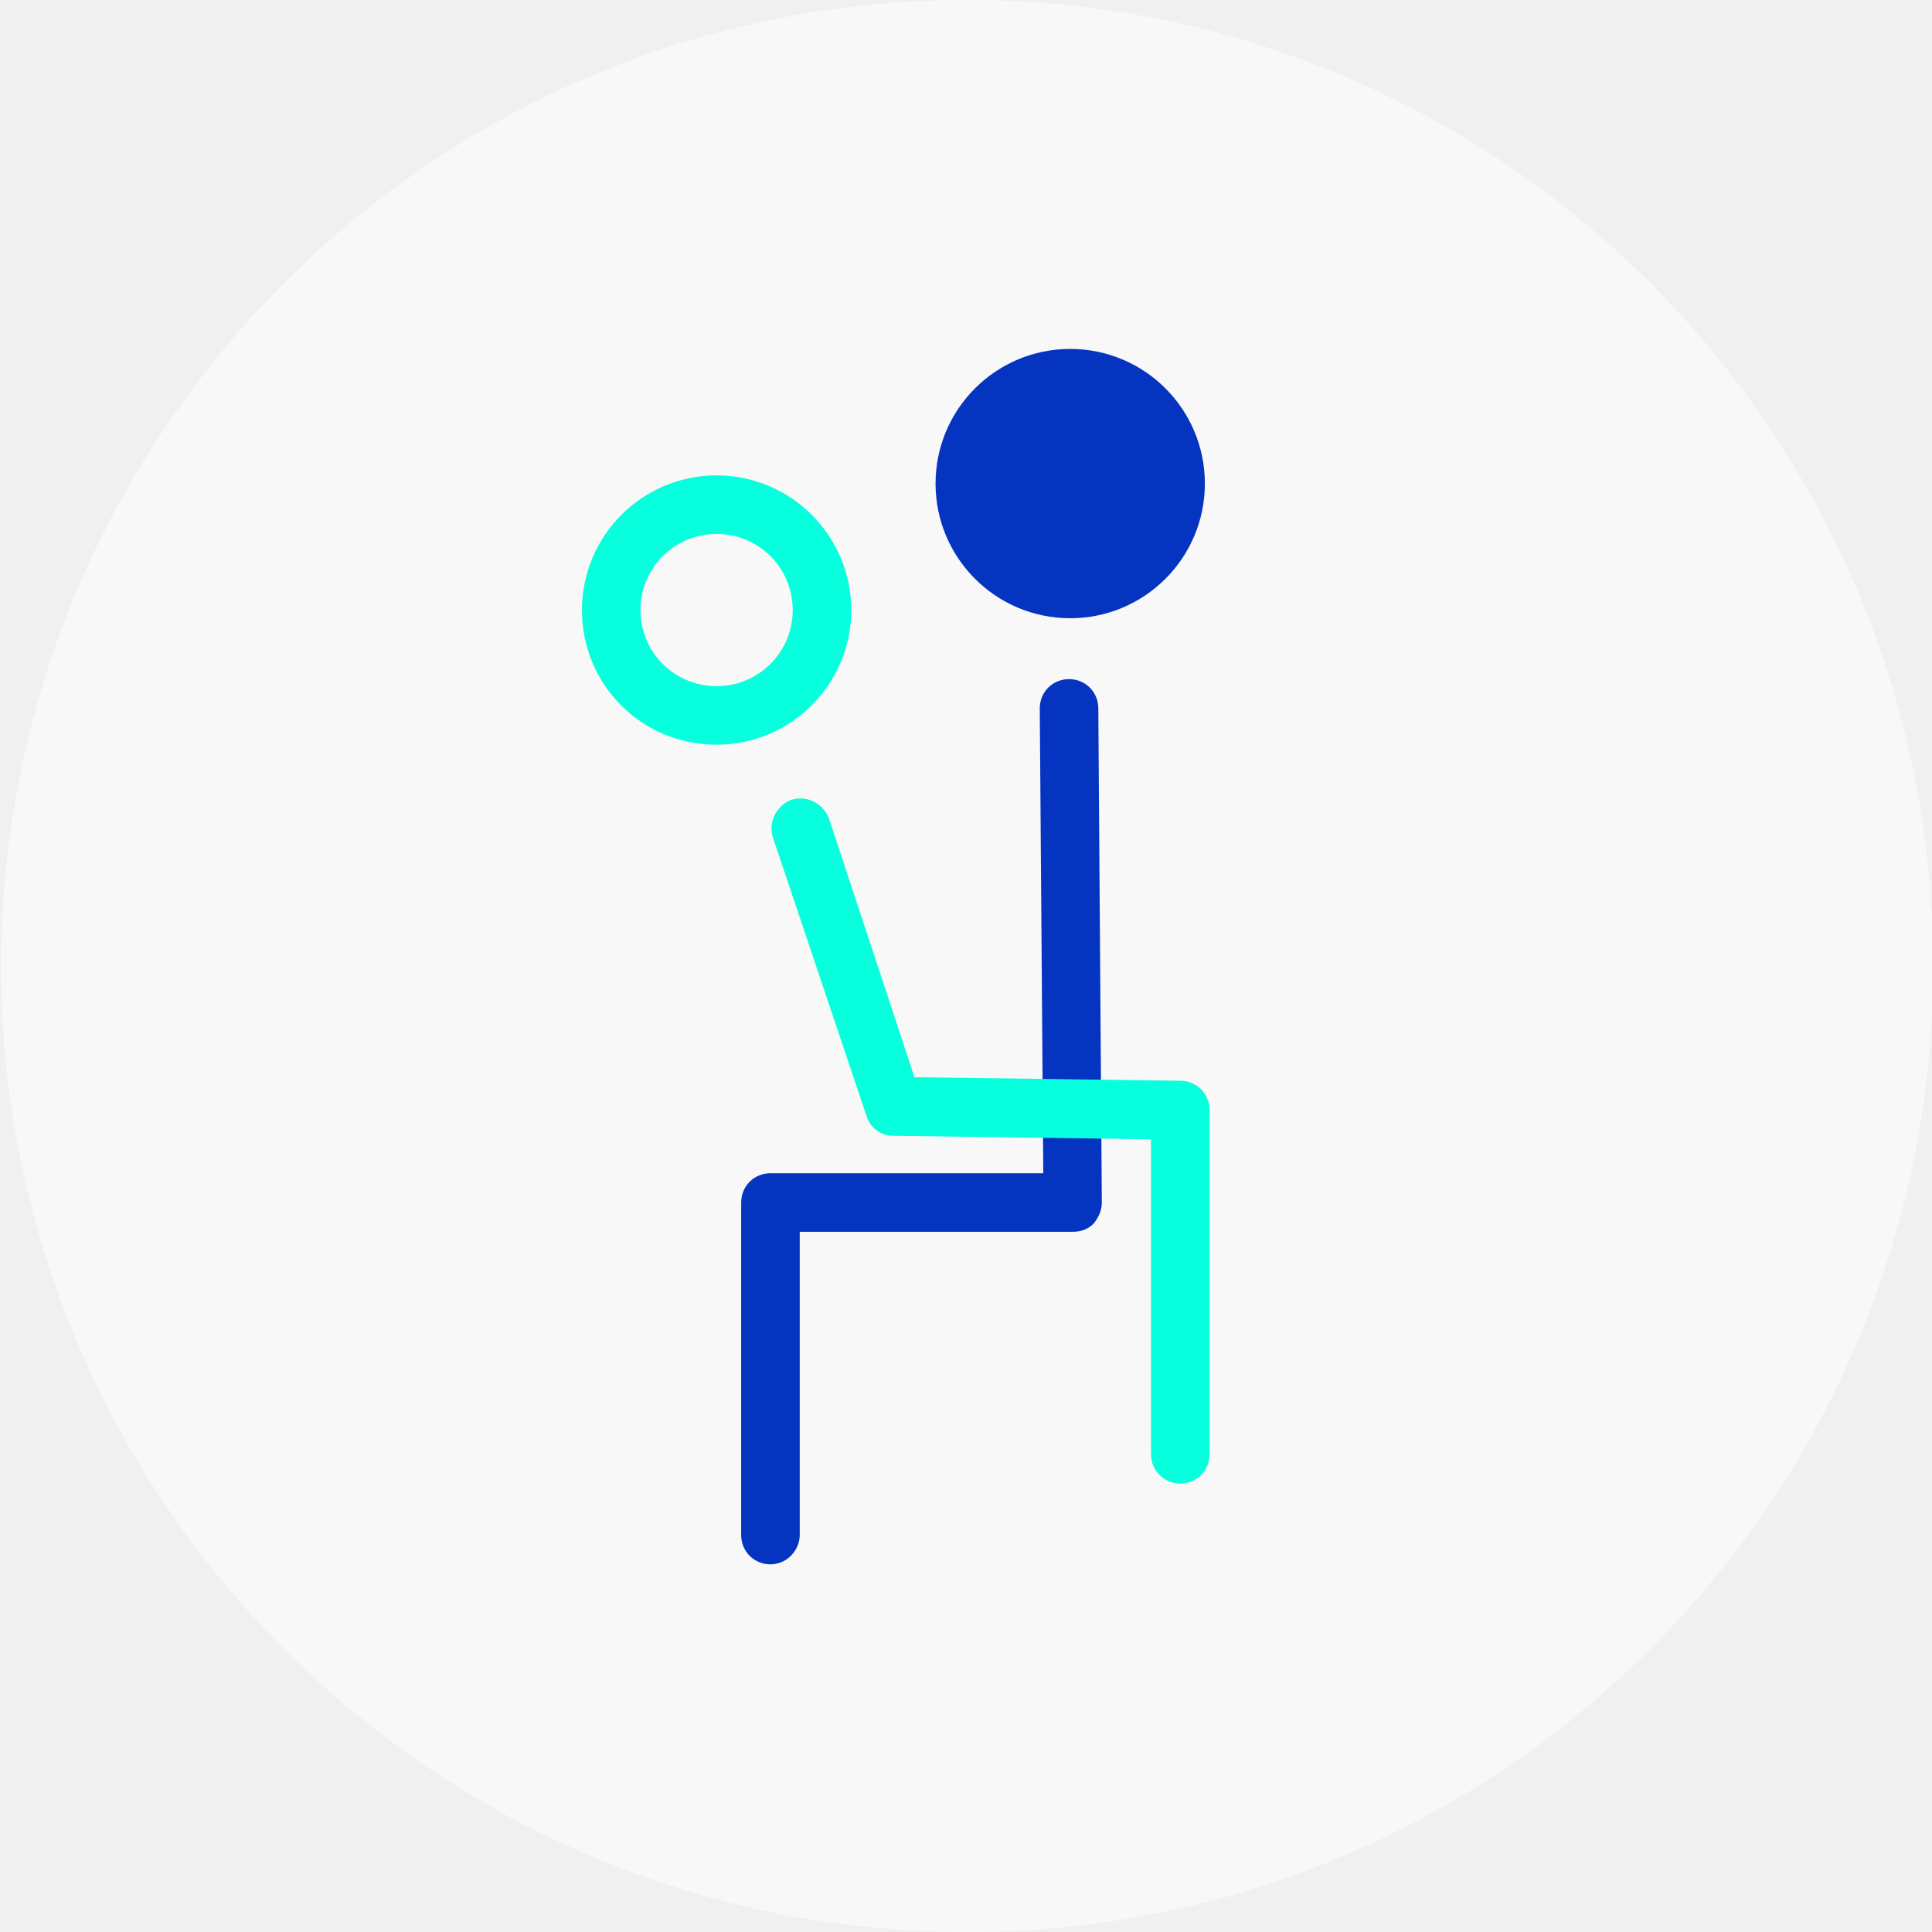
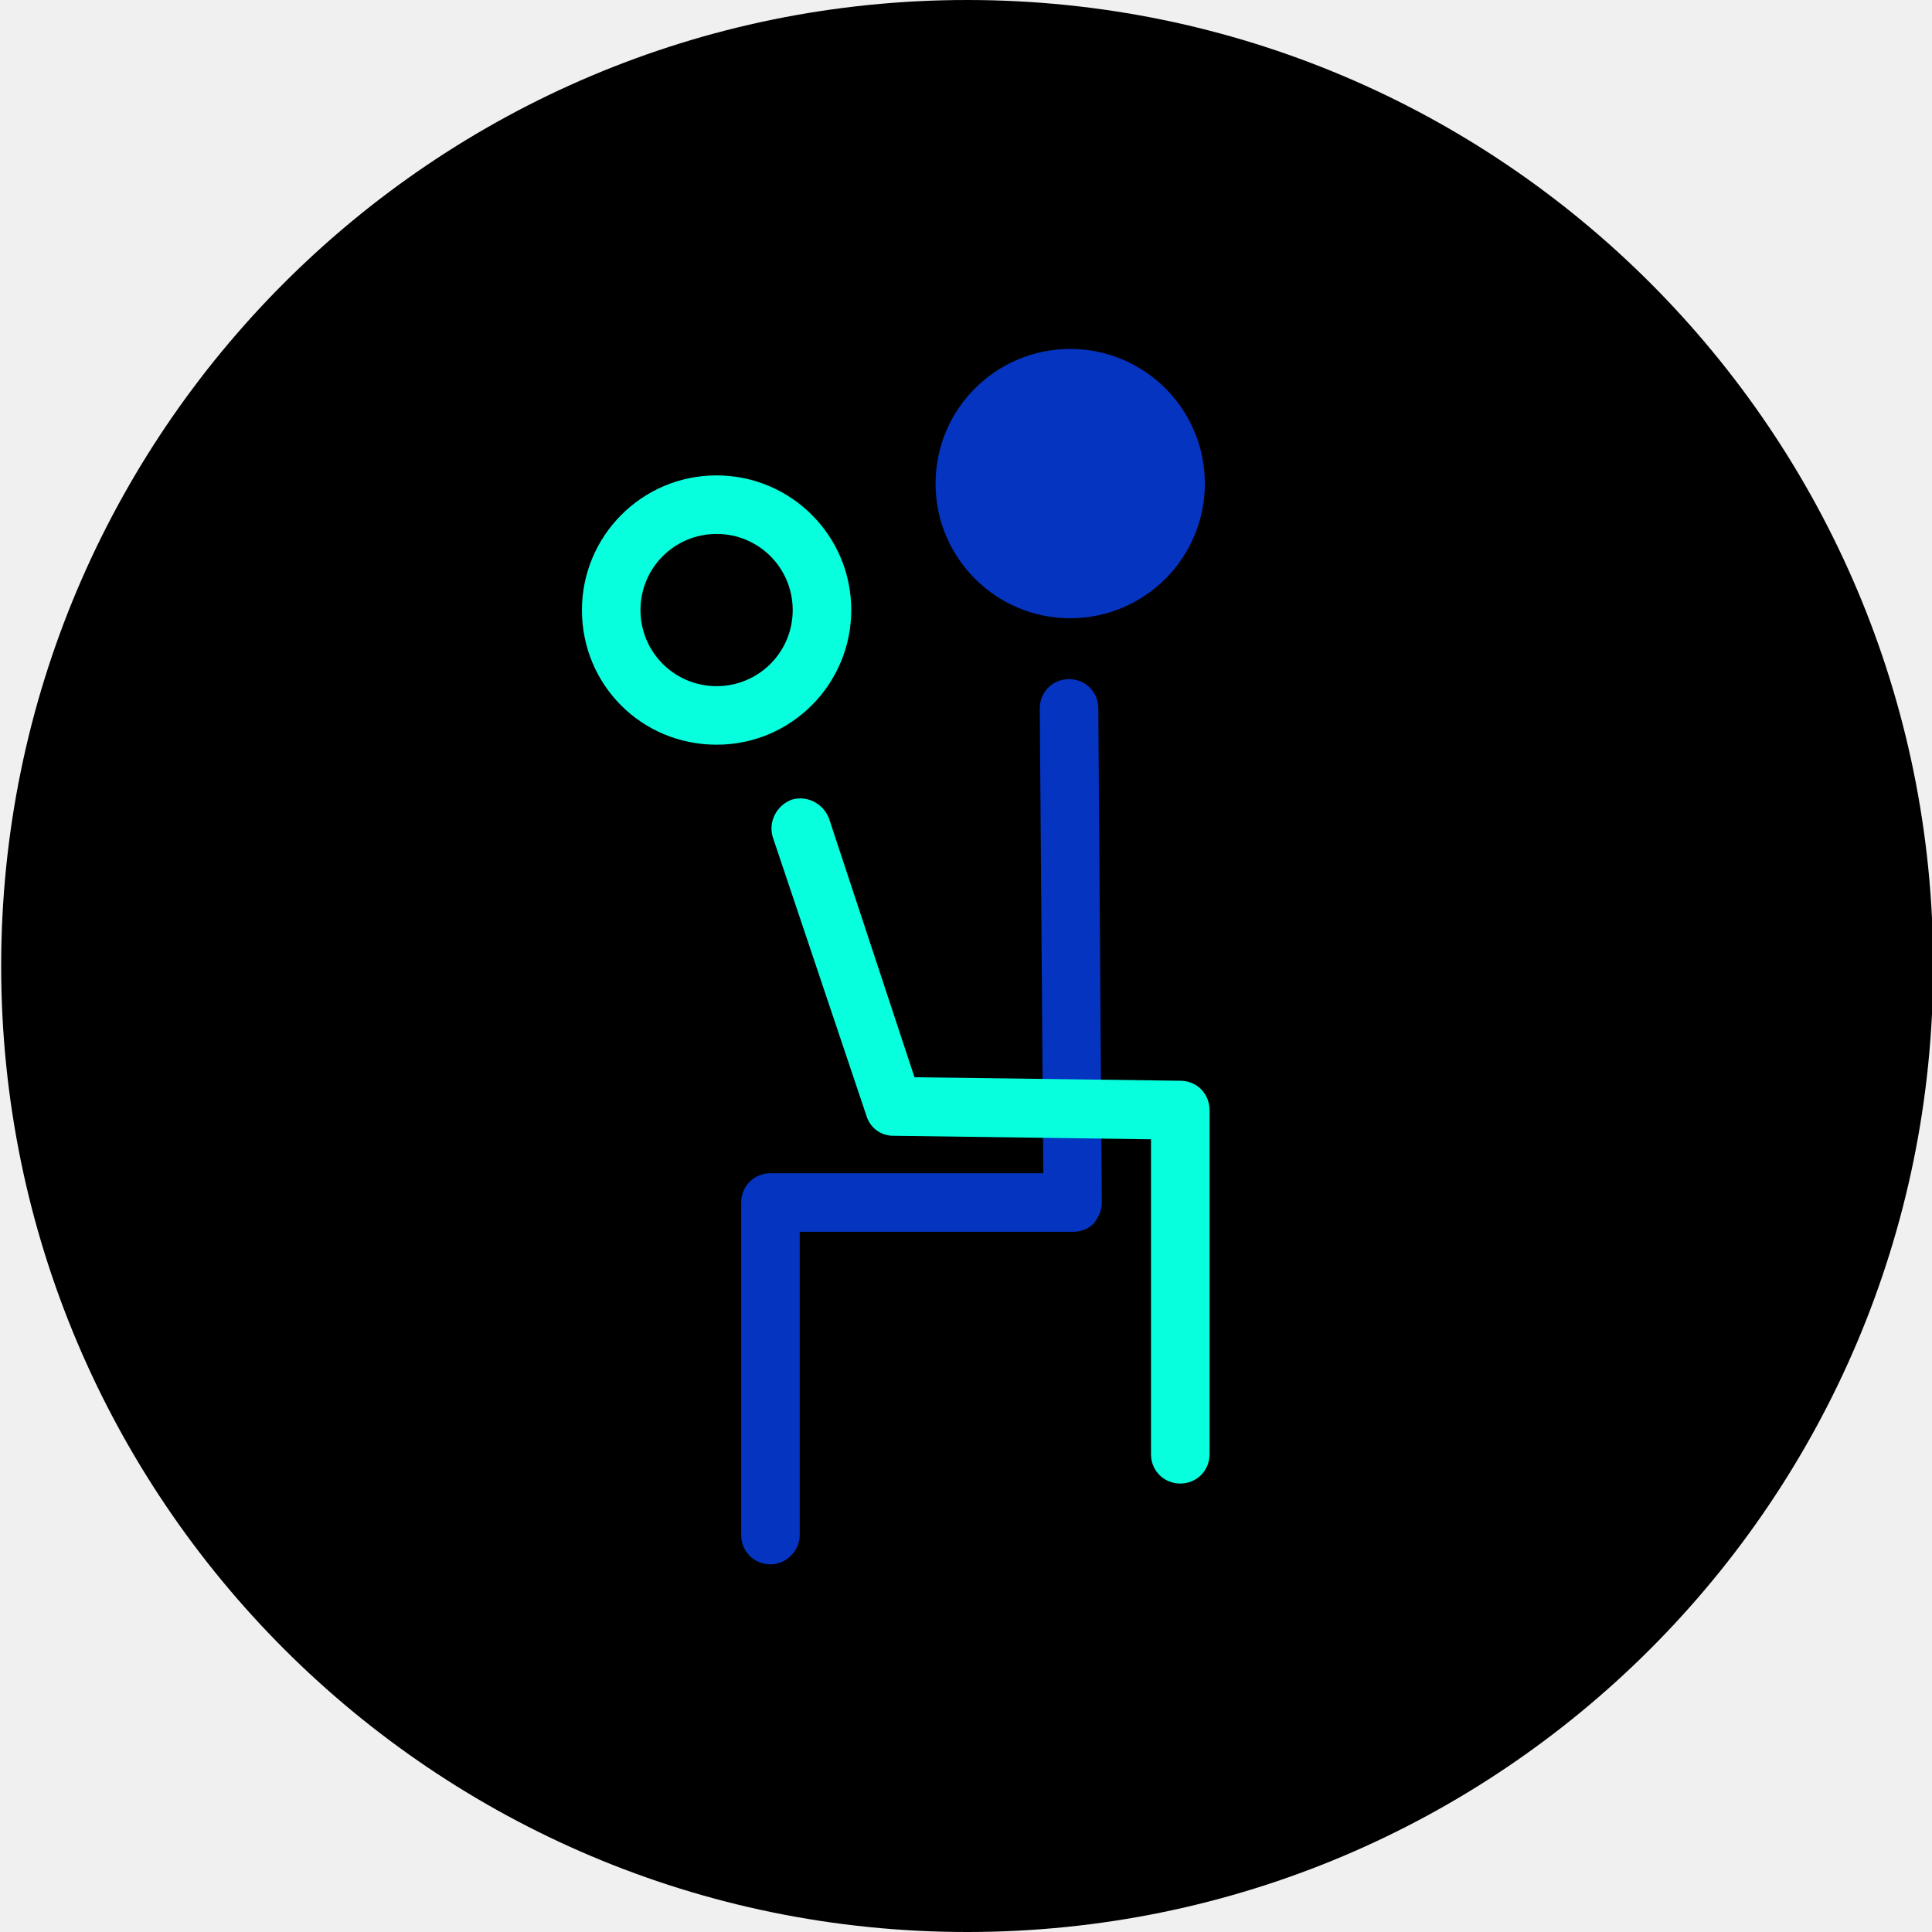
<svg xmlns="http://www.w3.org/2000/svg" version="1.1" id="Layer_3" x="0px" y="0px" viewBox="0 0 165 165" style="enable-background:new 0 0 165 165;" xml:space="preserve">
  <style type="text/css">
- 	.st0{fill:#F8F8F8;}
+ 
	.st1{fill:#0434C0;}
	.st2{fill:#07FFDE;}
	.st3{fill:#FFFFFF;}
	.st4{fill:#00A651;}
	.st5{fill:none;stroke:#0434C0;stroke-width:3;stroke-linecap:round;stroke-linejoin:round;stroke-miterlimit:10;}
	.st6{fill-rule:evenodd;clip-rule:evenodd;}
	.st7{fill-rule:evenodd;clip-rule:evenodd;fill:#FFFFFF;}
	
		.st8{fill-rule:evenodd;clip-rule:evenodd;fill:none;stroke:#07FFDE;stroke-width:3;stroke-linecap:round;stroke-linejoin:round;stroke-miterlimit:10;}
</style>
  <g>
-     <circle class="st0" cx="82.6" cy="82.5" r="82.5" />
+     <circle cx="82.6" cy="82.5" r="82.5" />
  </g>
  <g>
    <path class="st2" d="M61.2,45.6c3.6,0,6.5,2.9,6.5,6.5c0,3.6-2.9,6.5-6.5,6.5c-3.6,0-6.5-2.9-6.5-6.5   C54.7,48.5,57.6,45.6,61.2,45.6 M61.2,40.6c-6.4,0-11.5,5.2-11.5,11.5c0,6.4,5.1,11.5,11.5,11.5c6.4,0,11.5-5.2,11.5-11.5   C72.7,45.7,67.5,40.6,61.2,40.6L61.2,40.6z" />
  </g>
  <g>
    <circle class="st1" cx="91.4" cy="41.3" r="11.5" />
  </g>
  <g>
    <path class="st1" d="M65.8,133.6c-1.4,0-2.5-1.1-2.5-2.5v-28.4c0-1.4,1.1-2.5,2.5-2.5h23.3l-0.3-39.7c0-1.4,1.1-2.5,2.5-2.5   c0,0,0,0,0,0c1.4,0,2.5,1.1,2.5,2.5l0.3,42.2c0,0.7-0.3,1.3-0.7,1.8c-0.5,0.5-1.1,0.7-1.8,0.7H68.3v25.9   C68.3,132.4,67.2,133.6,65.8,133.6z" />
  </g>
  <g>
    <path class="st2" d="M100.8,126.7c-1.4,0-2.5-1.1-2.5-2.5V97.3l-22-0.3c-1.1,0-2-0.7-2.3-1.7l-8-23.8c-0.4-1.3,0.3-2.7,1.6-3.2   c1.3-0.4,2.7,0.3,3.2,1.6L78.1,92l22.7,0.3c1.4,0,2.5,1.1,2.5,2.5v29.4C103.3,125.6,102.2,126.7,100.8,126.7z" />
  </g>
</svg>
